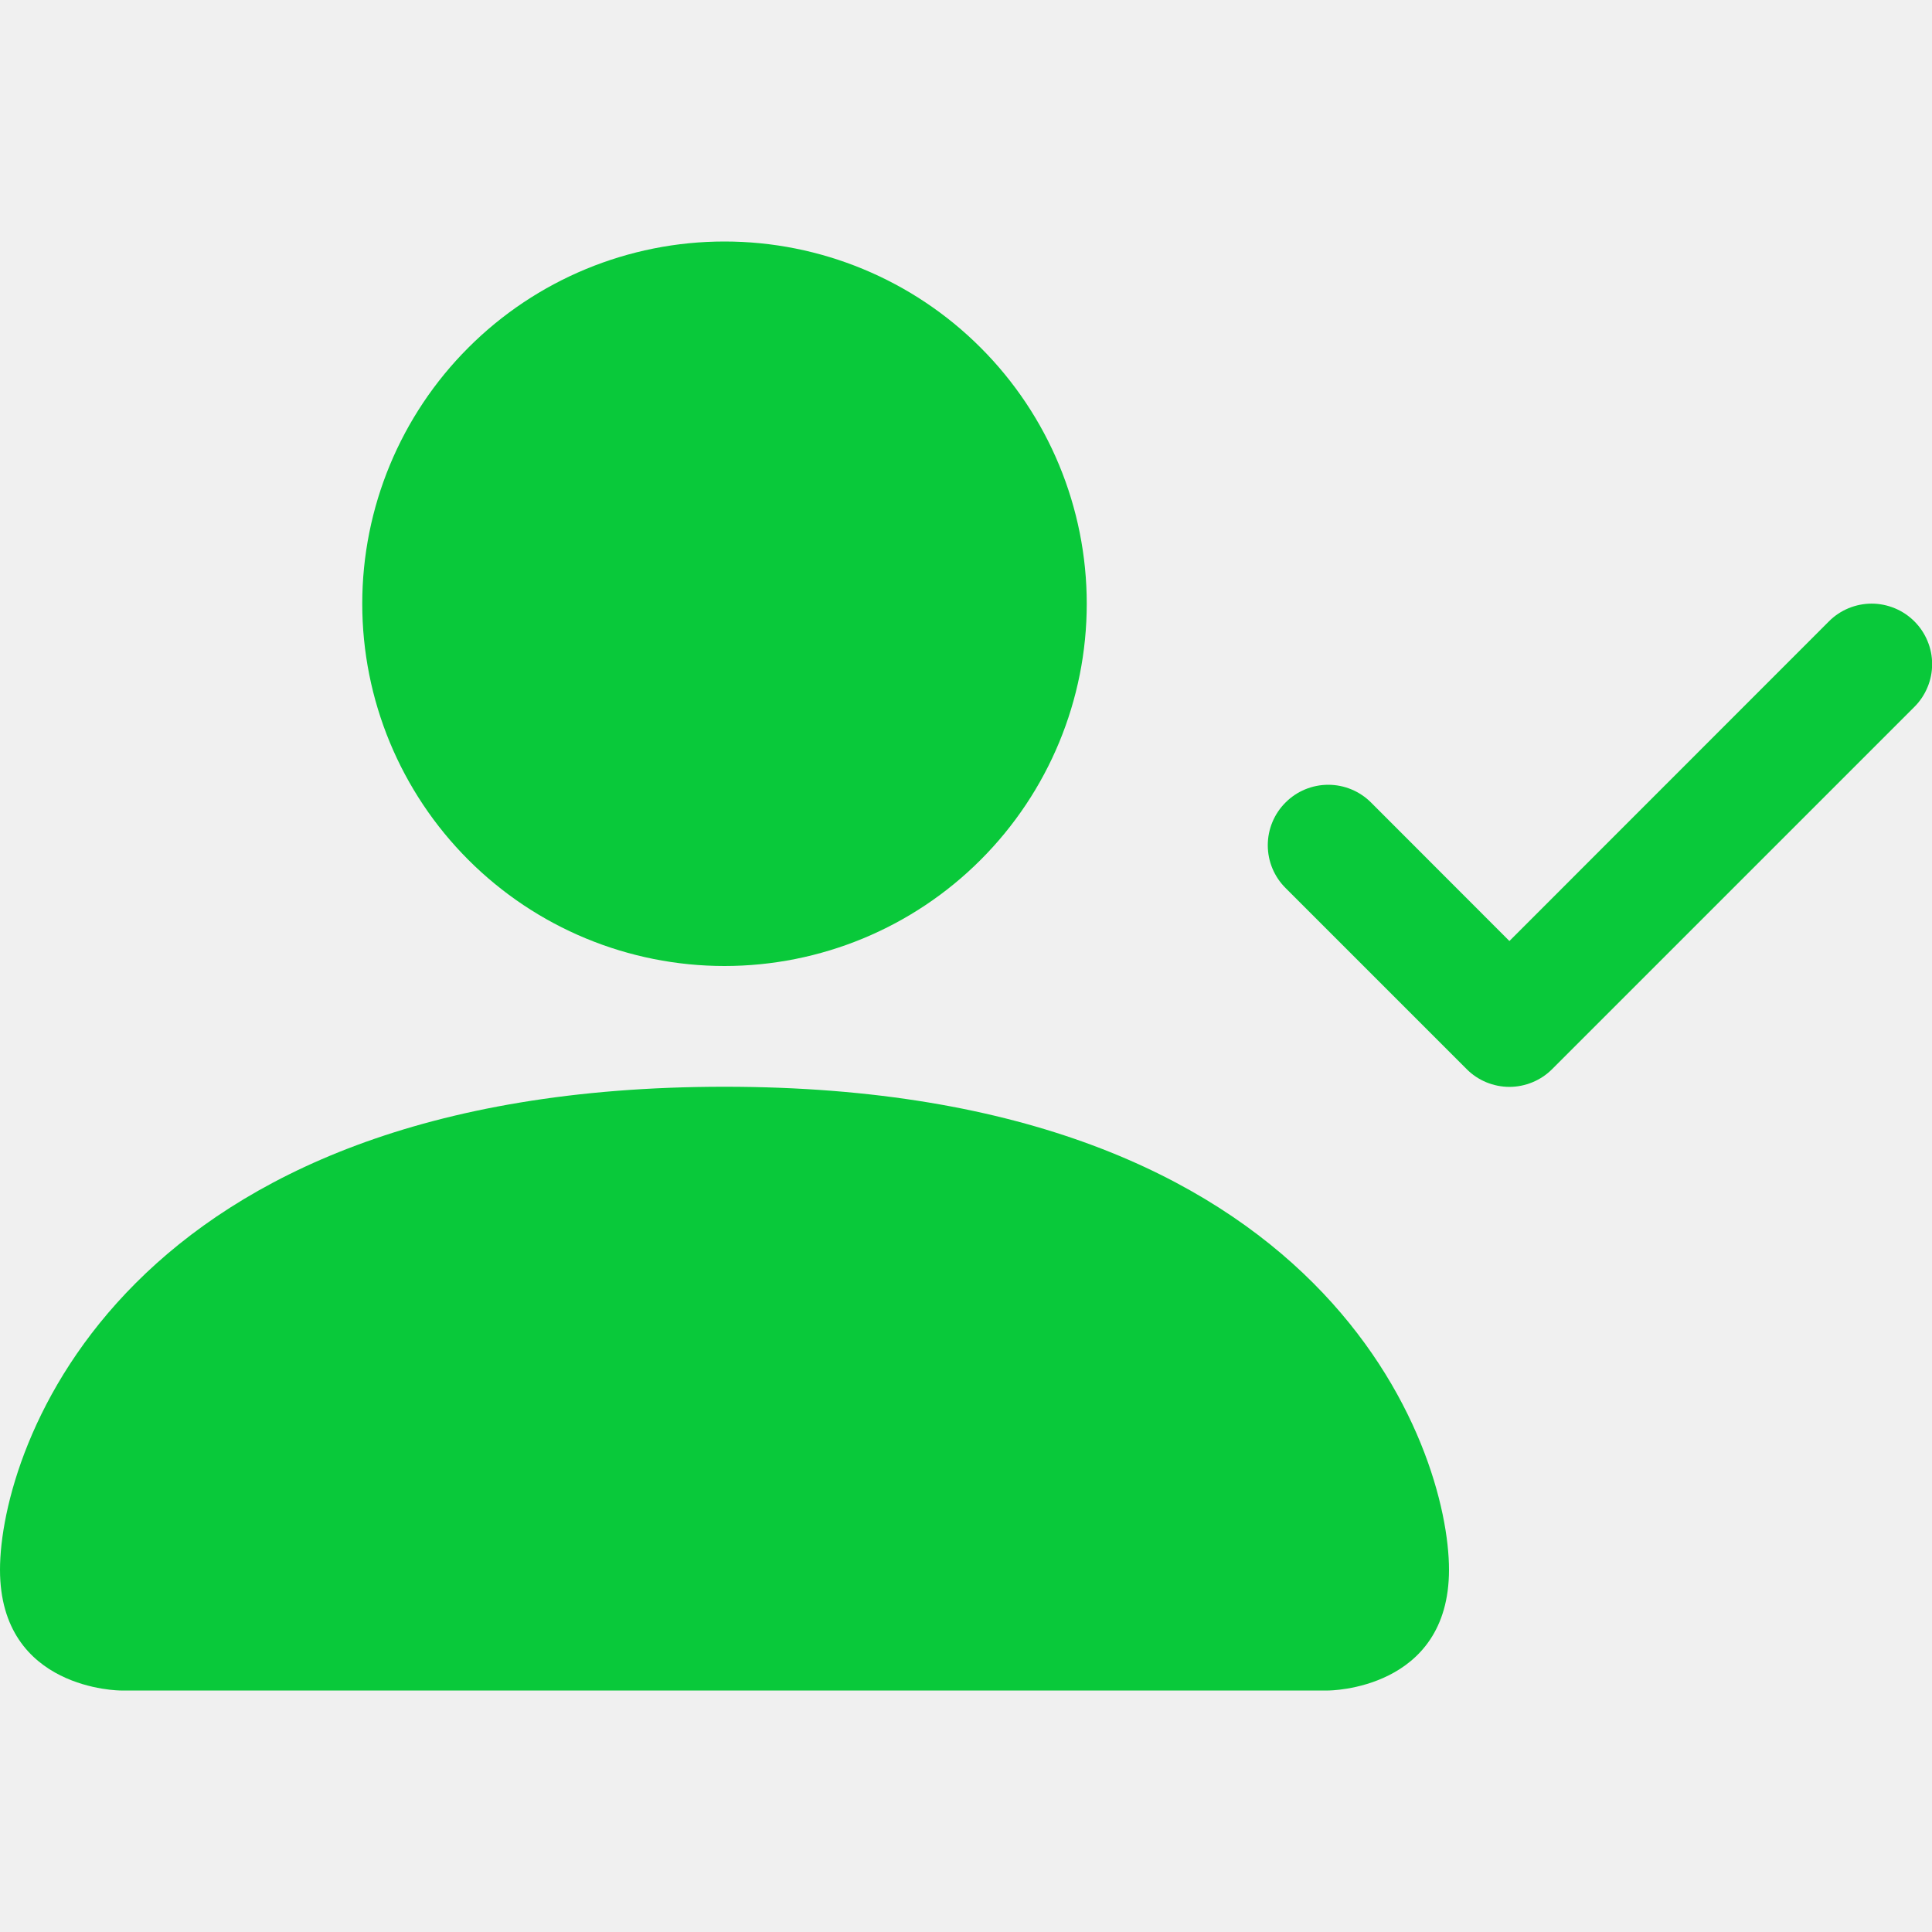
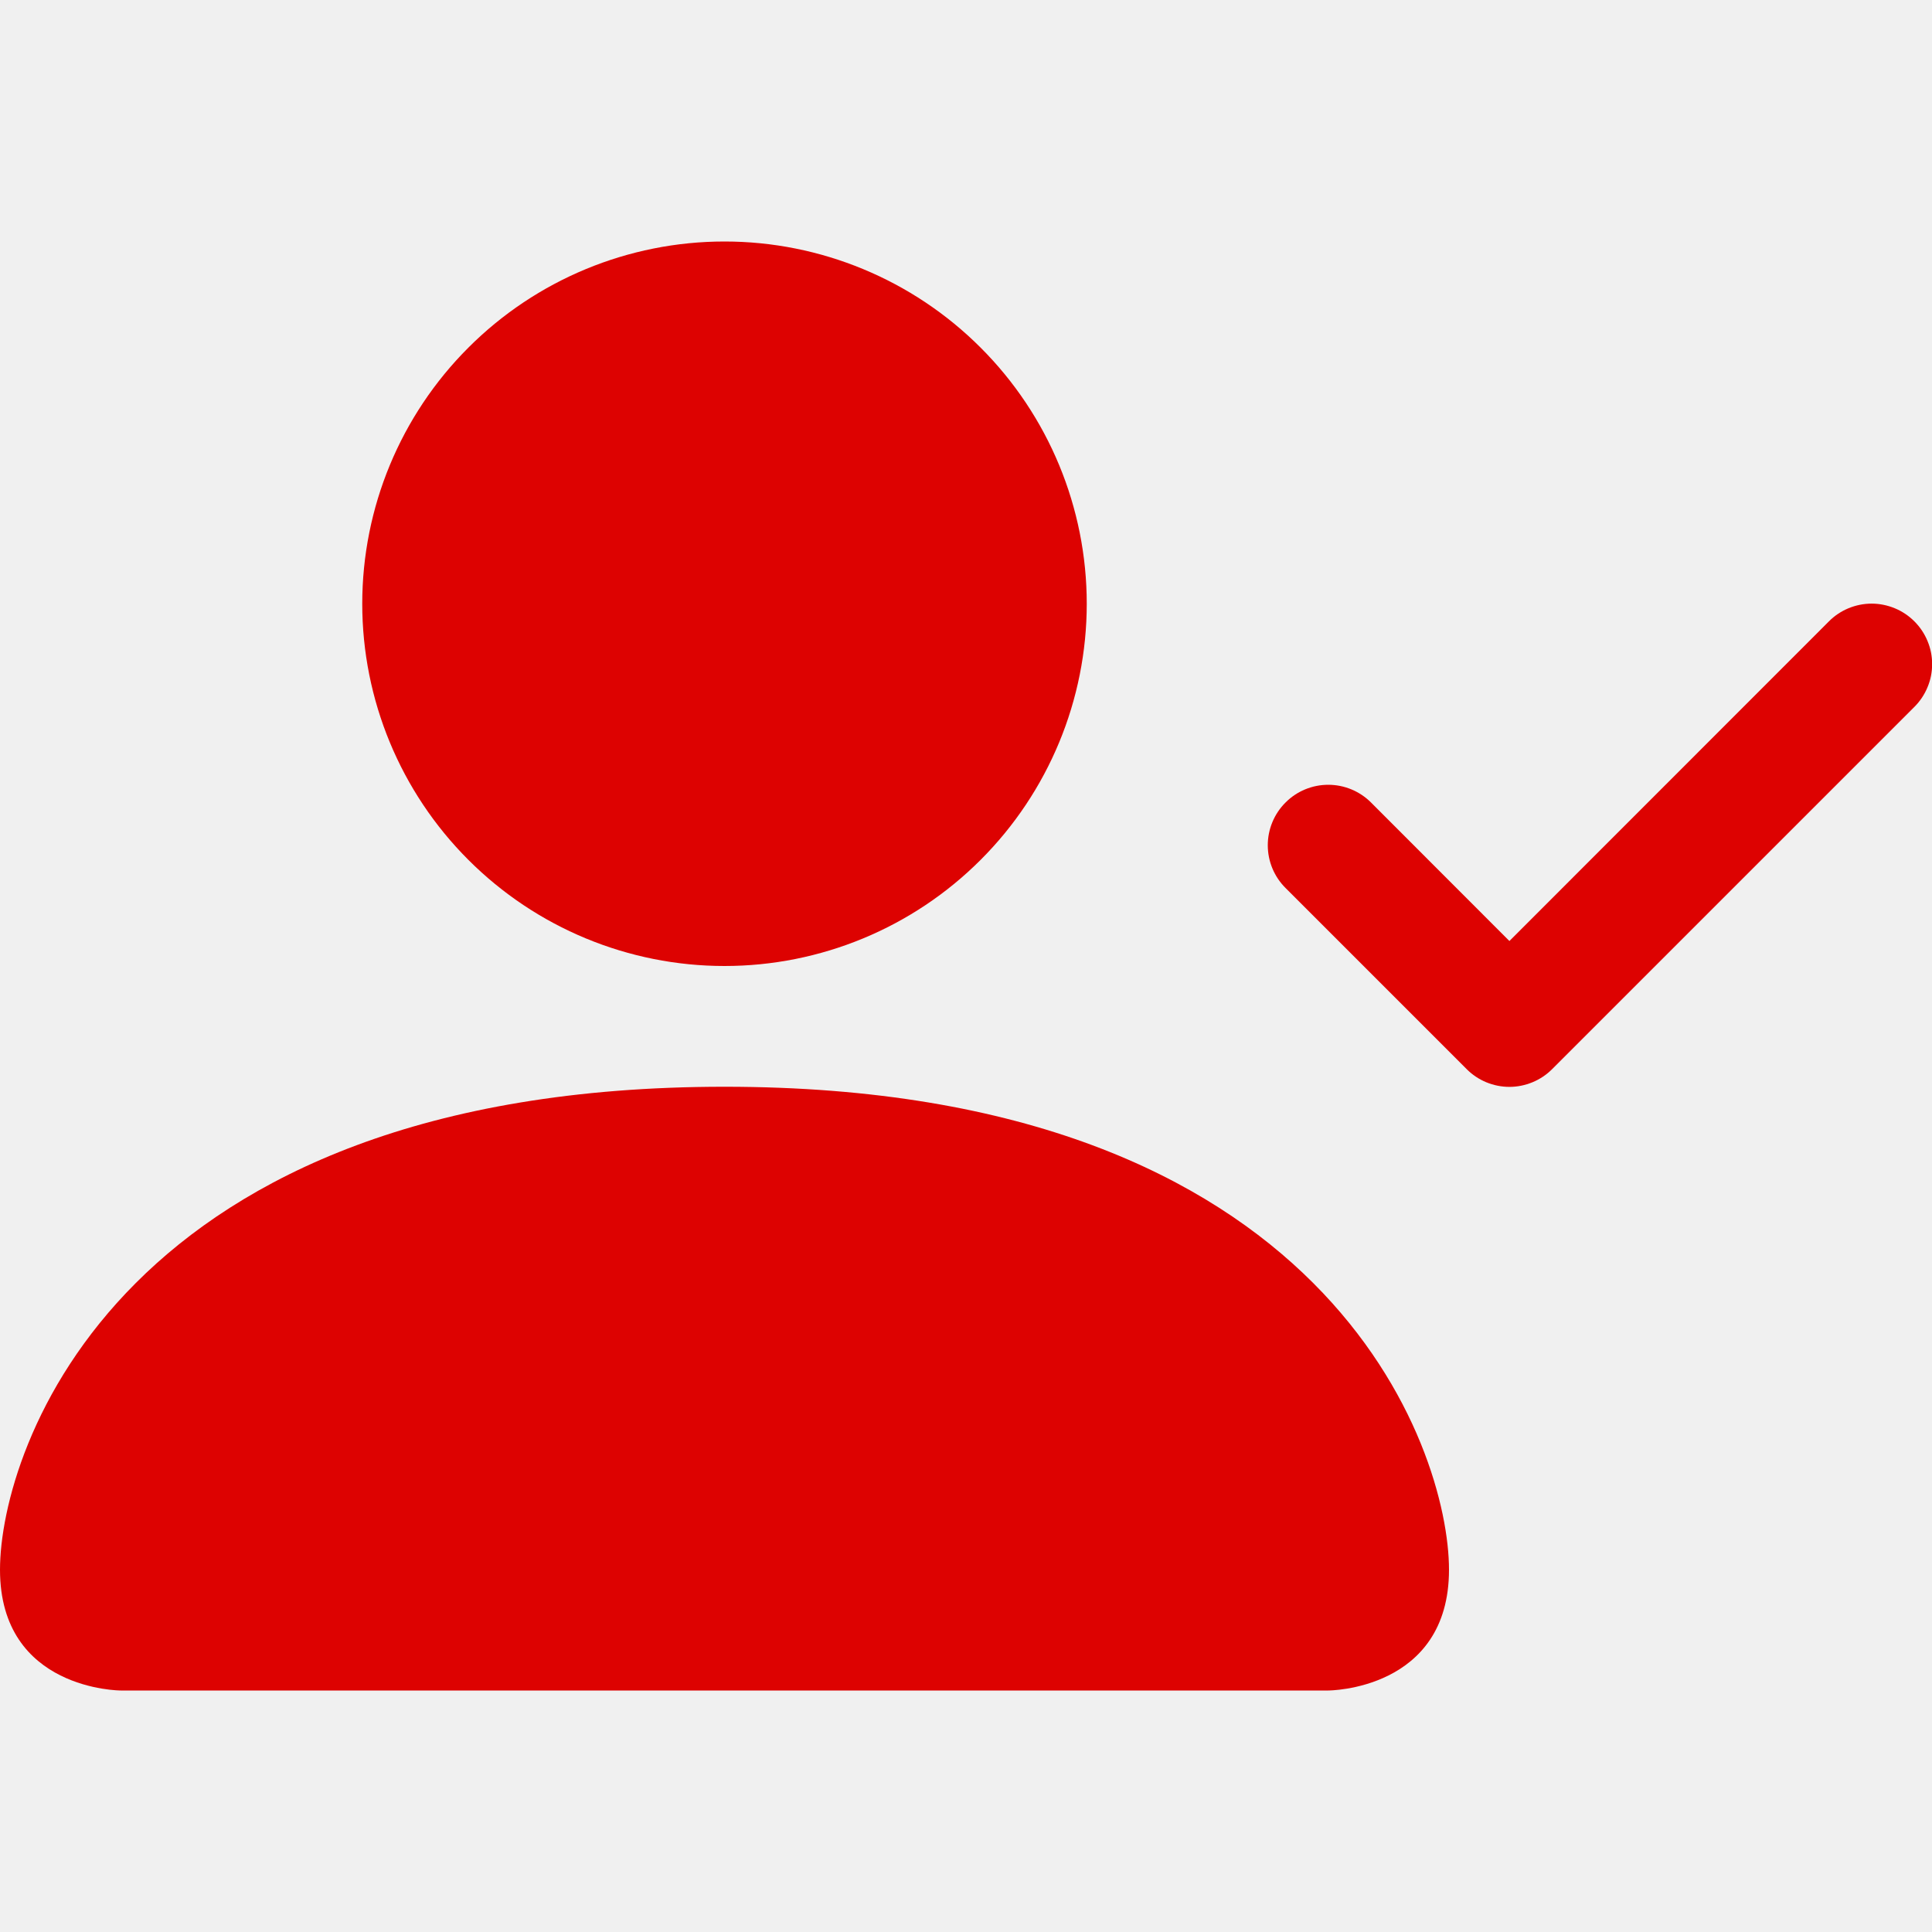
<svg xmlns="http://www.w3.org/2000/svg" width="30" height="30" viewBox="0 0 30 30" fill="none">
  <g clip-path="url(#clip0_951_1129)">
-     <path fill-rule="evenodd" clip-rule="evenodd" d="M29.727 9.649C29.814 9.736 29.883 9.839 29.93 9.953C29.978 10.067 30.002 10.189 30.002 10.312C30.002 10.436 29.978 10.558 29.93 10.672C29.883 10.786 29.814 10.889 29.727 10.976L24.102 16.601C24.014 16.689 23.911 16.758 23.797 16.805C23.683 16.852 23.561 16.877 23.438 16.877C23.314 16.877 23.192 16.852 23.078 16.805C22.965 16.758 22.861 16.689 22.774 16.601L19.962 13.789C19.785 13.613 19.686 13.374 19.686 13.125C19.686 12.876 19.785 12.637 19.962 12.461C20.137 12.285 20.376 12.186 20.625 12.186C20.874 12.186 21.113 12.285 21.289 12.461L23.438 14.612L28.399 9.649C28.486 9.561 28.59 9.492 28.703 9.445C28.817 9.398 28.939 9.373 29.063 9.373C29.186 9.373 29.308 9.398 29.422 9.445C29.536 9.492 29.639 9.561 29.727 9.649Z" fill="#09C93A" />
-     <path d="M1.875 26.25C1.875 26.25 0 26.25 0 24.375C0 22.5 1.875 16.875 11.25 16.875C20.625 16.875 22.5 22.5 22.5 24.375C22.5 26.25 20.625 26.25 20.625 26.25H1.875ZM11.25 15C12.742 15 14.173 14.407 15.227 13.352C16.282 12.298 16.875 10.867 16.875 9.375C16.875 7.883 16.282 6.452 15.227 5.398C14.173 4.343 12.742 3.75 11.25 3.75C9.758 3.75 8.327 4.343 7.273 5.398C6.218 6.452 5.625 7.883 5.625 9.375C5.625 10.867 6.218 12.298 7.273 13.352C8.327 14.407 9.758 15 11.25 15Z" fill="#09C93A" />
+     <path fill-rule="evenodd" clip-rule="evenodd" d="M29.727 9.649C29.814 9.736 29.883 9.839 29.93 9.953C29.978 10.067 30.002 10.189 30.002 10.312C30.002 10.436 29.978 10.558 29.93 10.672C29.883 10.786 29.814 10.889 29.727 10.976L24.102 16.601C24.014 16.689 23.911 16.758 23.797 16.805C23.683 16.852 23.561 16.877 23.438 16.877C23.314 16.877 23.192 16.852 23.078 16.805C22.965 16.758 22.861 16.689 22.774 16.601L19.962 13.789C19.785 13.613 19.686 13.374 19.686 13.125C19.686 12.876 19.785 12.637 19.962 12.461C20.137 12.285 20.376 12.186 20.625 12.186C20.874 12.186 21.113 12.285 21.289 12.461L23.438 14.612L28.399 9.649C28.486 9.561 28.59 9.492 28.703 9.445C28.817 9.398 28.939 9.373 29.063 9.373C29.186 9.373 29.308 9.398 29.422 9.445C29.536 9.492 29.639 9.561 29.727 9.649Z" fill="#DD0201" />
+     <path d="M1.875 26.25C1.875 26.25 0 26.25 0 24.375C0 22.5 1.875 16.875 11.25 16.875C20.625 16.875 22.5 22.5 22.5 24.375C22.5 26.25 20.625 26.25 20.625 26.25H1.875ZM11.25 15C12.742 15 14.173 14.407 15.227 13.352C16.282 12.298 16.875 10.867 16.875 9.375C16.875 7.883 16.282 6.452 15.227 5.398C14.173 4.343 12.742 3.75 11.25 3.75C9.758 3.75 8.327 4.343 7.273 5.398C6.218 6.452 5.625 7.883 5.625 9.375C5.625 10.867 6.218 12.298 7.273 13.352C8.327 14.407 9.758 15 11.25 15Z" fill="#DD0201" />
  </g>
  <defs>
    <clipPath id="clip0_951_1129">
      <rect width="30" height="30" fill="white" />
    </clipPath>
  </defs>
</svg>
